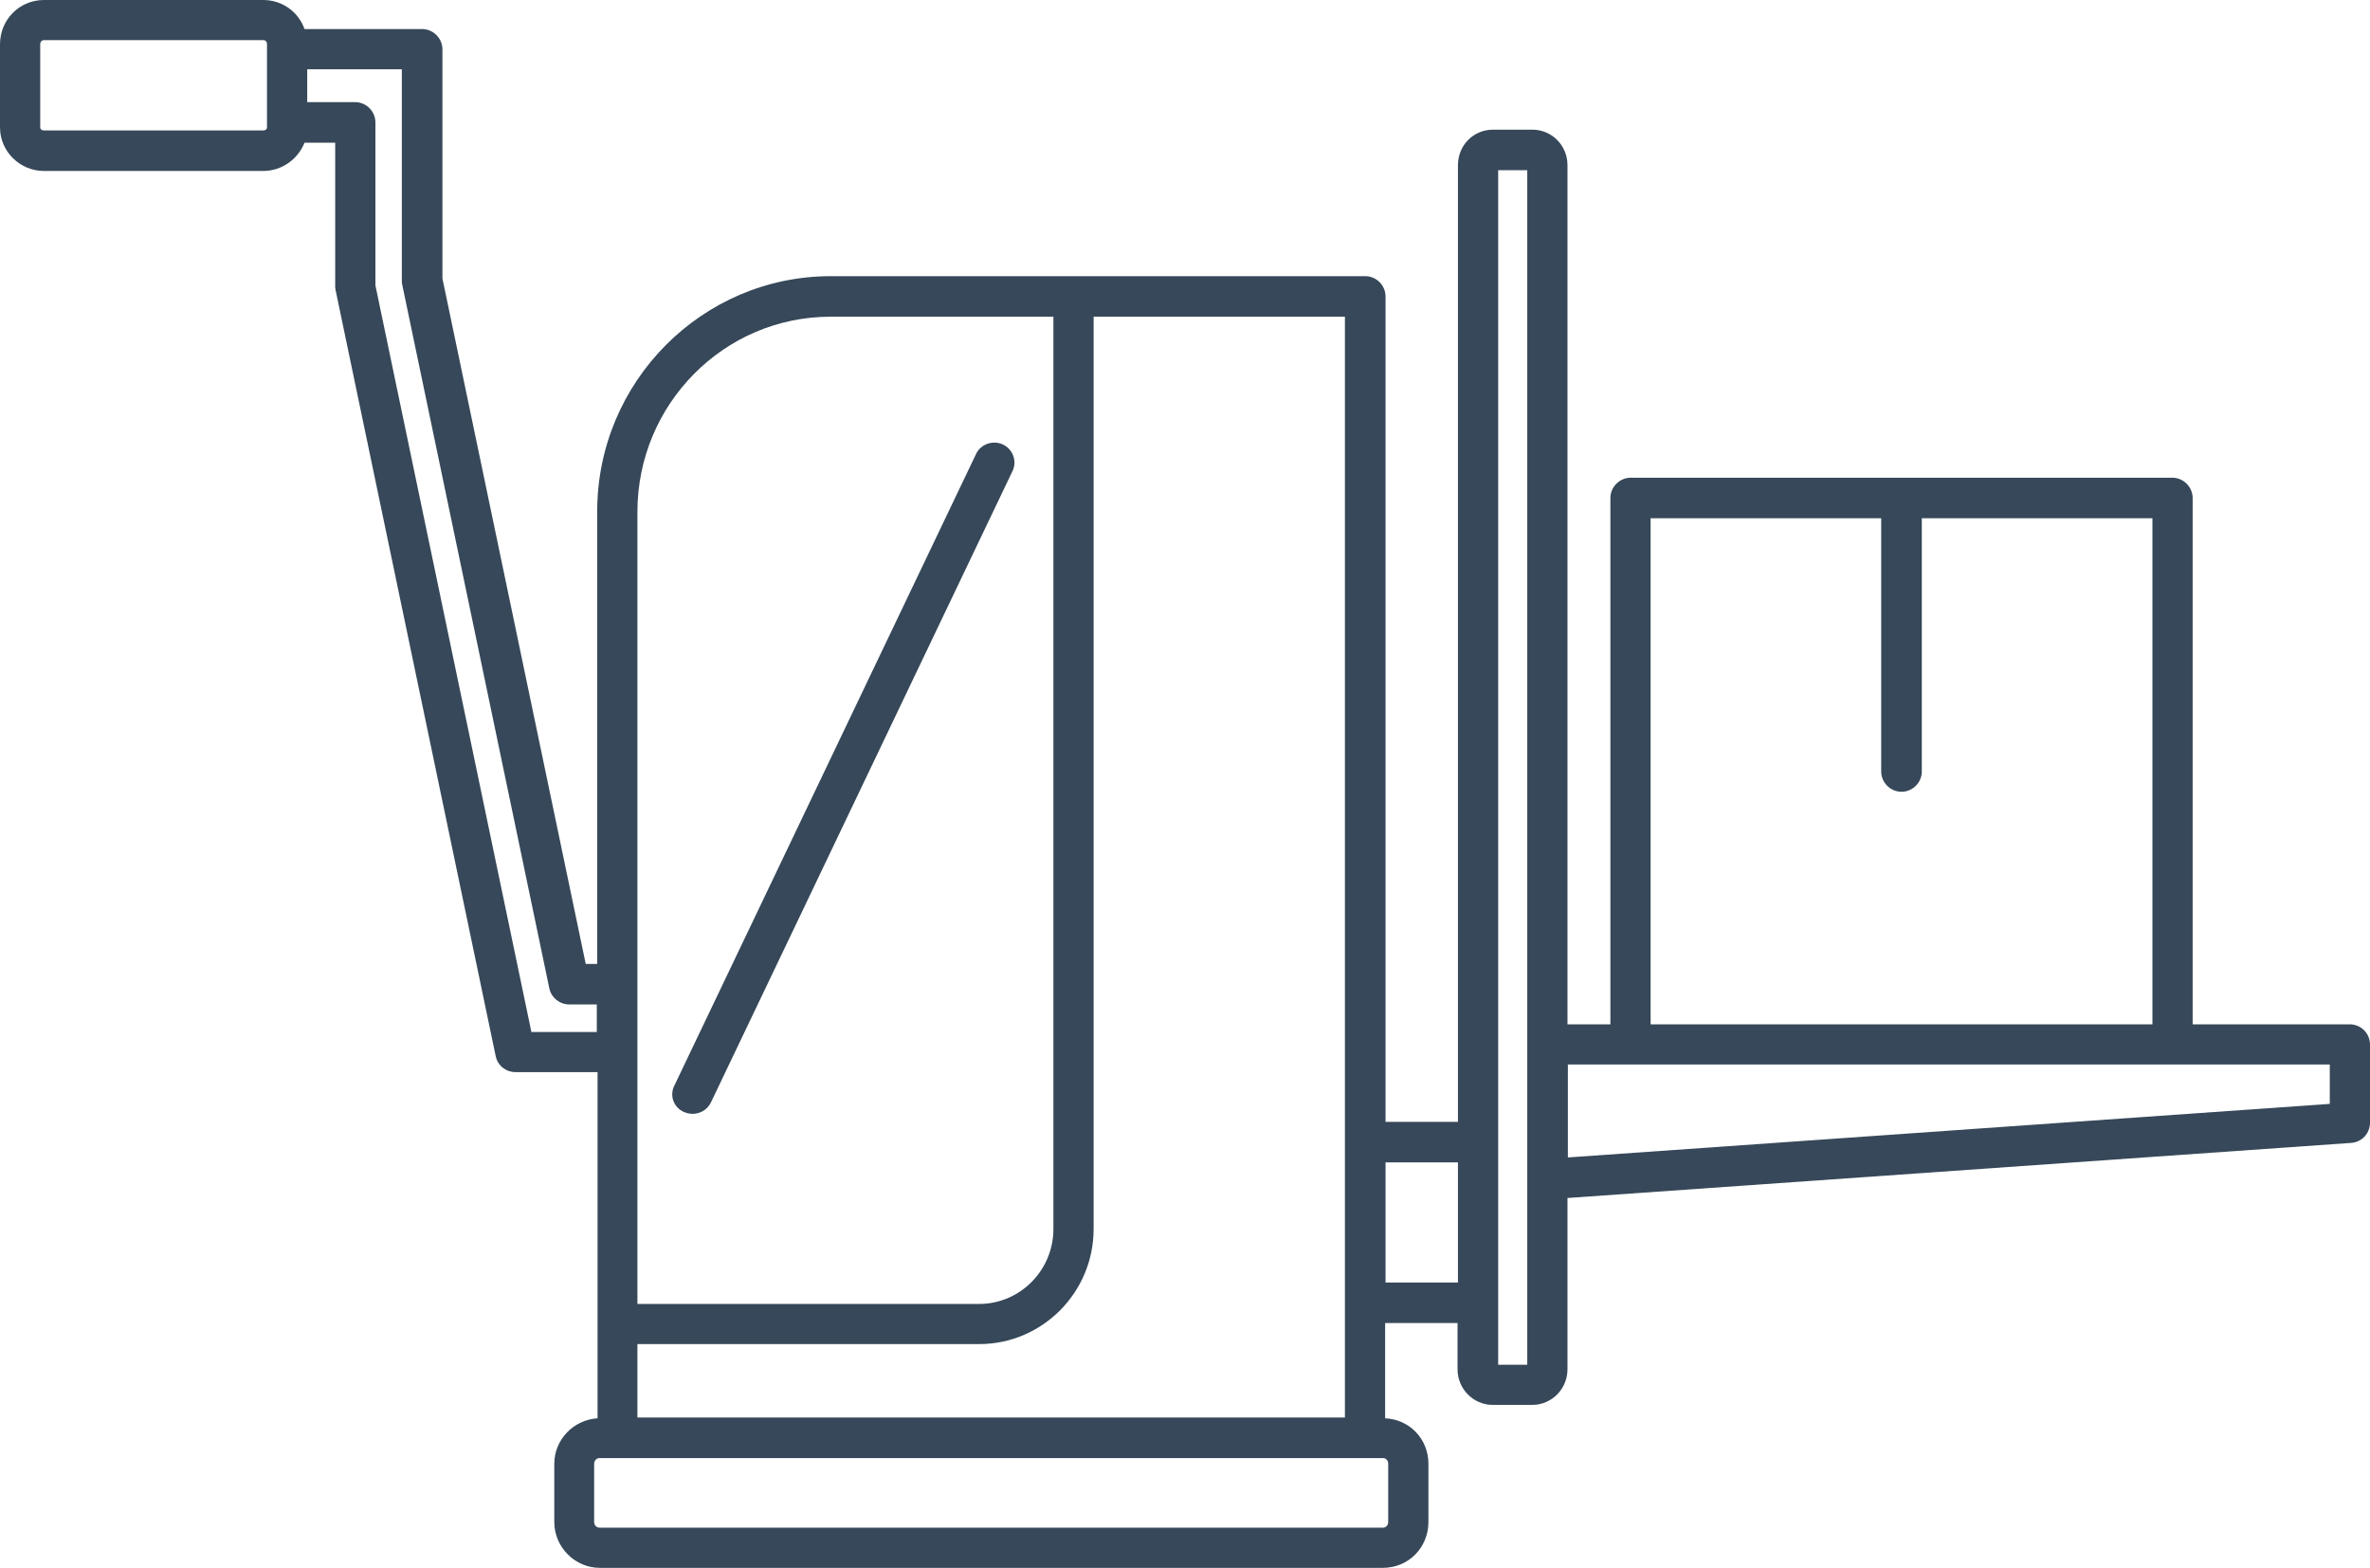
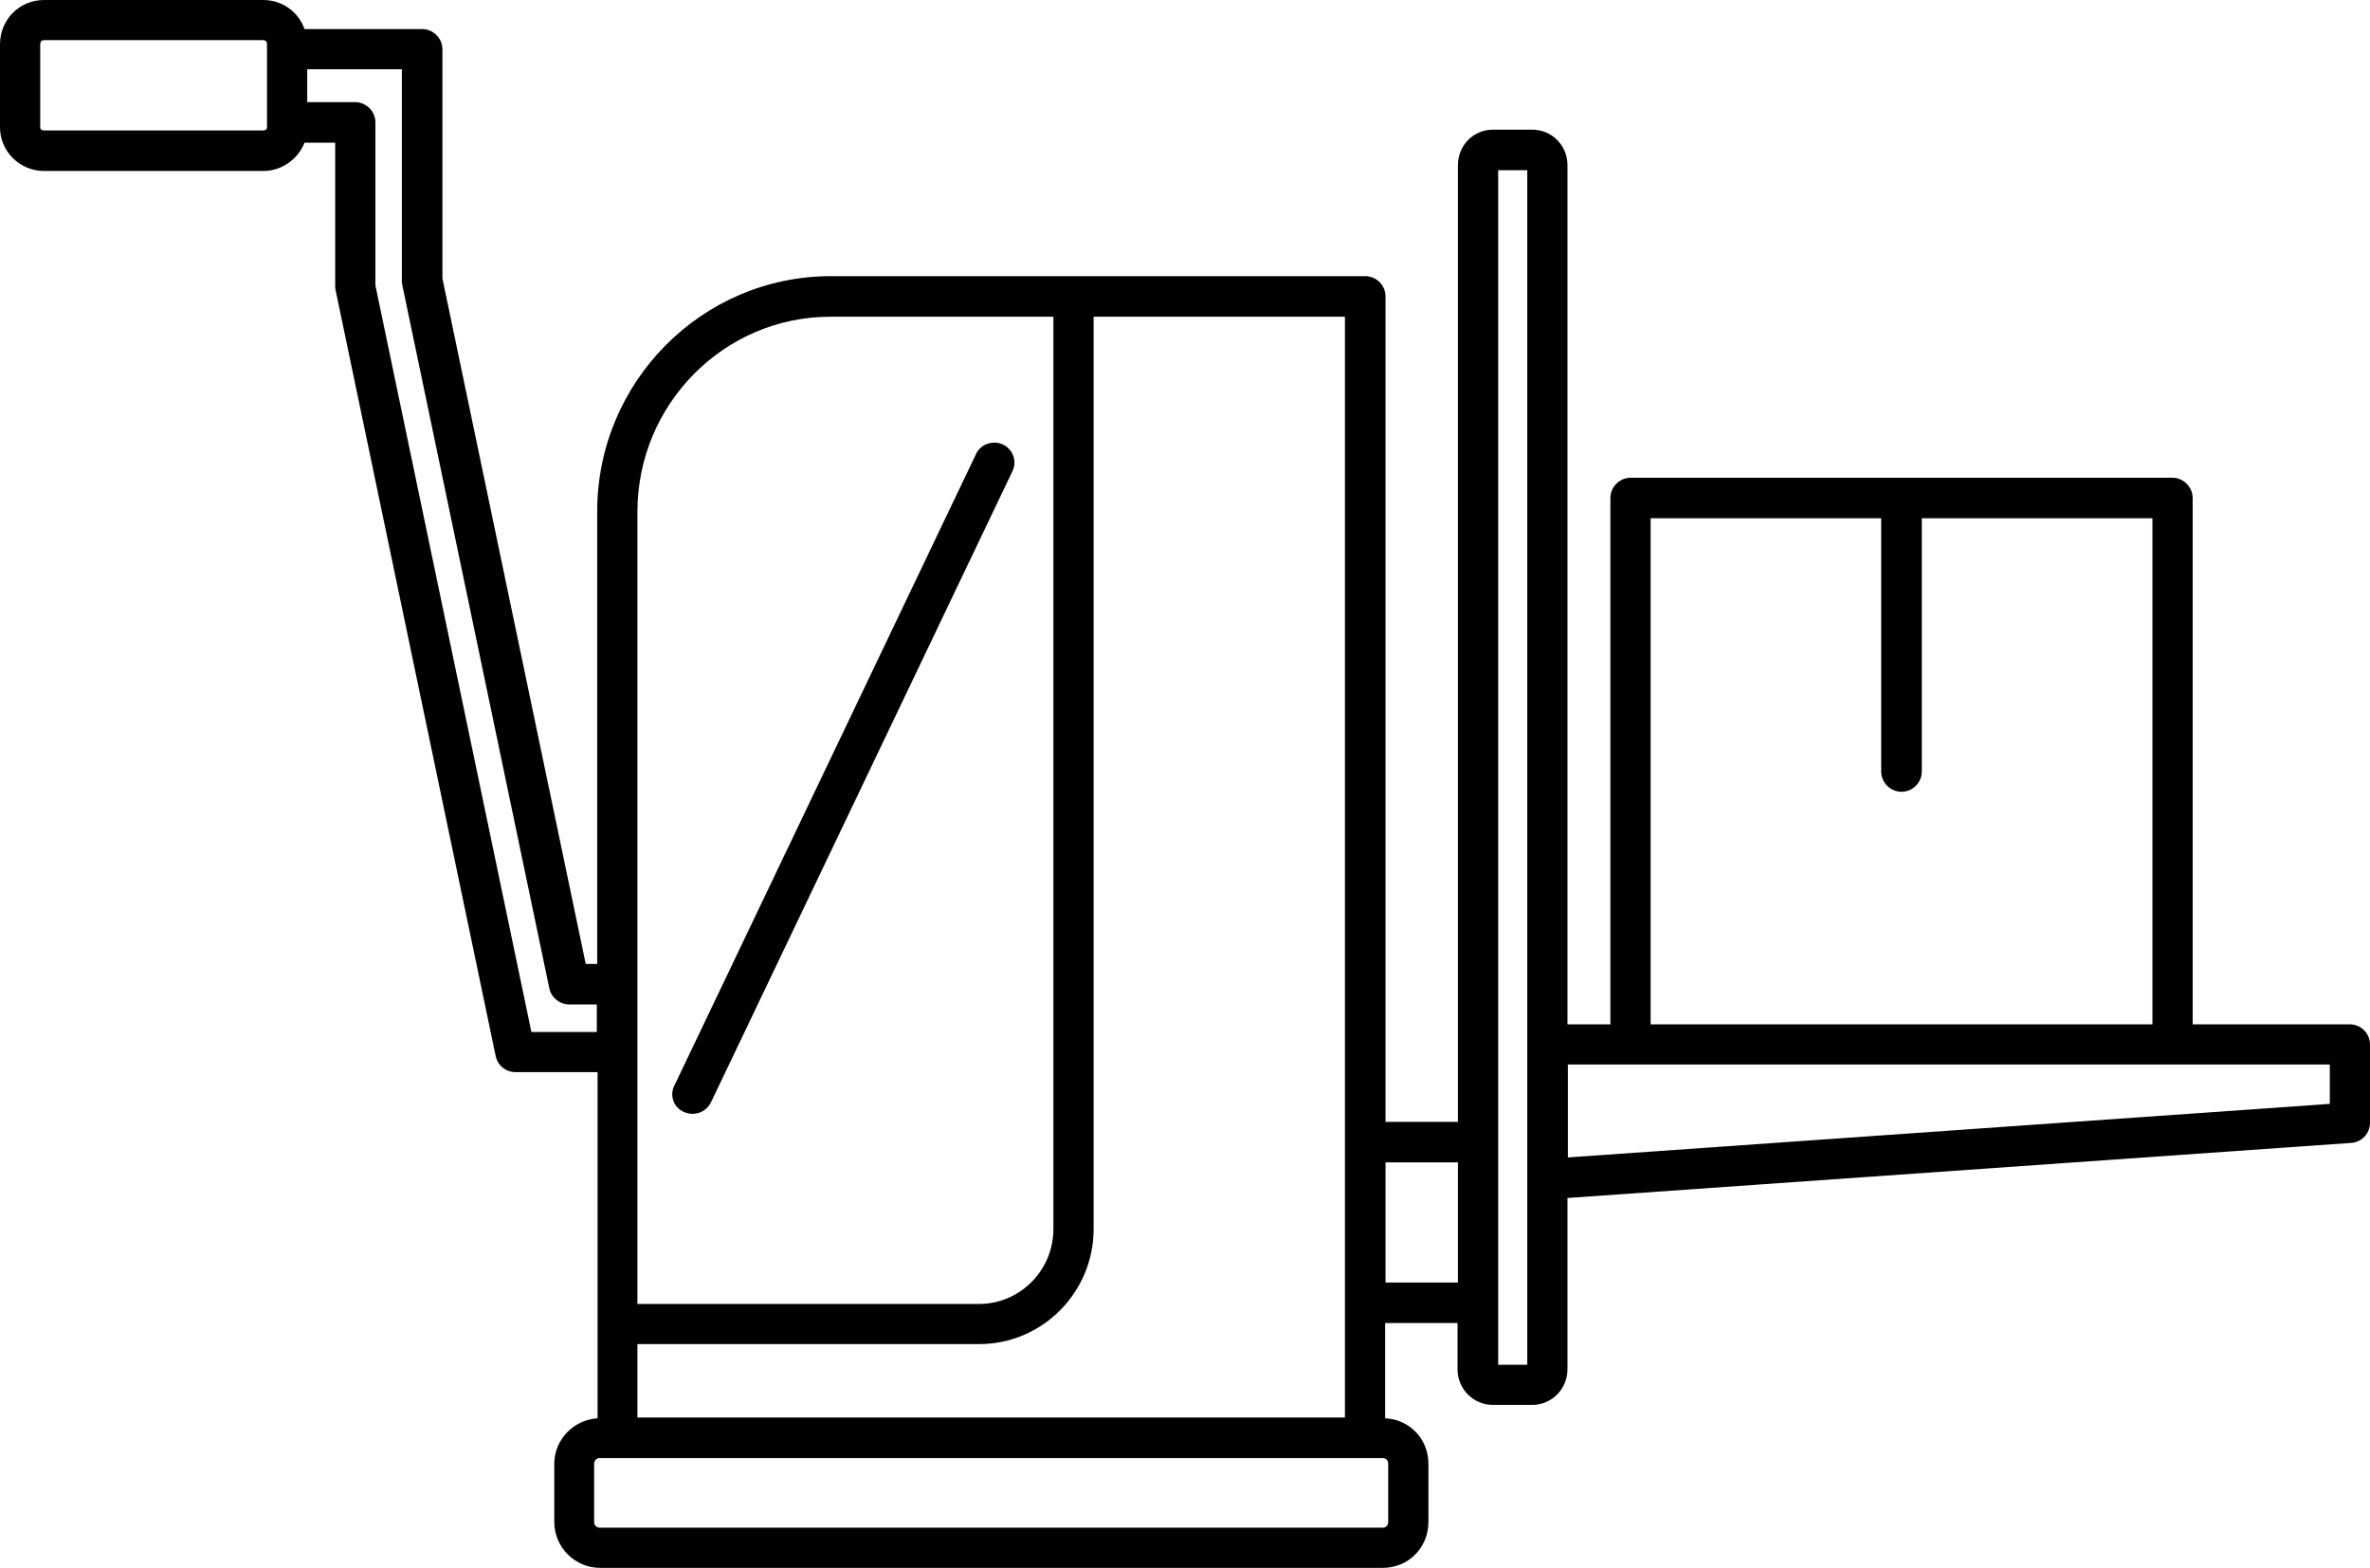
- <svg xmlns="http://www.w3.org/2000/svg" width="65" height="43" viewBox="0 0 65 43" fill="none">
-   <path d="M18.753 30.495C18.826 30.527 18.91 30.548 18.995 30.548C19.205 30.548 19.404 30.432 19.499 30.233L27.767 12.924C27.904 12.651 27.777 12.315 27.504 12.19C27.231 12.064 26.895 12.179 26.769 12.452L18.501 29.761C18.354 30.034 18.469 30.369 18.753 30.495Z" fill="#364859" />
-   <path d="M64.443 28.093H60.136V13.659C60.136 13.354 59.884 13.102 59.579 13.102H44.724C44.419 13.102 44.167 13.354 44.167 13.659V28.093H42.99V4.532C42.99 3.986 42.559 3.556 42.024 3.556H40.952C40.406 3.556 39.986 3.986 39.986 4.532V30.768H38V8.13C38 7.826 37.748 7.574 37.443 7.574H29.448H22.787C19.257 7.574 16.379 10.469 16.379 14.026V26.436H16.064L12.134 7.637V1.353C12.134 1.049 11.882 0.797 11.578 0.797H8.352C8.184 0.325 7.743 0 7.218 0H1.208C0.536 0 0 0.535 0 1.217V3.493C0 4.154 0.546 4.689 1.208 4.689H7.218C7.732 4.689 8.174 4.364 8.352 3.913H9.193V7.868C9.193 7.91 9.203 7.962 9.214 8.004L13.437 28.209L13.595 28.964C13.647 29.226 13.878 29.404 14.141 29.404H16.389V36.328V38.898C15.727 38.94 15.202 39.486 15.202 40.147V41.741C15.202 42.434 15.769 43 16.452 43H37.926C38.63 43 39.176 42.444 39.176 41.741V40.147C39.176 39.465 38.662 38.93 37.989 38.898V36.286H39.975V37.556C39.975 38.09 40.406 38.531 40.941 38.531H42.024C42.559 38.531 42.99 38.09 42.99 37.556V32.856L64.485 31.345C64.779 31.324 65 31.083 65 30.789V28.649C65 28.345 64.758 28.093 64.443 28.093ZM45.27 14.214H51.594V21.159C51.594 21.463 51.847 21.715 52.151 21.715C52.456 21.715 52.708 21.463 52.708 21.159V14.214H59.033V28.093H45.27V14.214ZM36.886 31.324V35.72V38.877H17.482V36.863H26.853C28.587 36.863 29.994 35.447 29.994 33.706V8.686H36.886V31.324ZM17.482 14.036C17.482 11.088 19.856 8.686 22.777 8.686H28.891V33.706C28.891 34.839 27.977 35.762 26.853 35.762H17.482V28.838V26.981V14.036ZM7.323 3.493C7.323 3.546 7.281 3.577 7.218 3.577H1.208C1.145 3.577 1.103 3.546 1.103 3.493V1.217C1.103 1.185 1.114 1.101 1.208 1.101H7.218C7.312 1.101 7.323 1.175 7.323 1.217V1.353V3.357V3.493ZM14.572 28.293L10.296 7.826V3.357C10.296 3.053 10.044 2.801 9.739 2.801H8.426V1.899H11.021V7.689C11.021 7.731 11.021 7.763 11.031 7.805L15.066 27.107C15.118 27.359 15.349 27.548 15.612 27.548H16.368V28.303H14.572V28.293ZM38.073 40.147V41.741C38.073 41.836 38.01 41.898 37.926 41.898H16.442C16.368 41.898 16.295 41.836 16.295 41.741V40.147C16.295 40.052 16.368 39.989 16.442 39.989H16.925H37.443H37.926C38.01 39.989 38.073 40.052 38.073 40.147ZM38 35.174V31.88H39.986V35.174H38ZM41.887 37.43H41.089V35.73V31.335V4.668H41.887V28.649V32.342V37.43ZM63.897 30.275L43.001 31.744V29.195H44.724H59.59H63.897V30.275Z" fill="#364859" />
+ <svg xmlns="http://www.w3.org/2000/svg" width="65" height="43" viewBox="0 0 65 43">
+   <path d="M18.753 30.495C18.826 30.527 18.91 30.548 18.995 30.548C19.205 30.548 19.404 30.432 19.499 30.233L27.767 12.924C27.904 12.651 27.777 12.315 27.504 12.19C27.231 12.064 26.895 12.179 26.769 12.452L18.501 29.761C18.354 30.034 18.469 30.369 18.753 30.495Z" />
+   <path d="M64.443 28.093H60.136V13.659C60.136 13.354 59.884 13.102 59.579 13.102H44.724C44.419 13.102 44.167 13.354 44.167 13.659V28.093H42.99V4.532C42.99 3.986 42.559 3.556 42.024 3.556H40.952C40.406 3.556 39.986 3.986 39.986 4.532V30.768H38V8.13C38 7.826 37.748 7.574 37.443 7.574H29.448H22.787C19.257 7.574 16.379 10.469 16.379 14.026V26.436H16.064L12.134 7.637V1.353C12.134 1.049 11.882 0.797 11.578 0.797H8.352C8.184 0.325 7.743 0 7.218 0H1.208C0.536 0 0 0.535 0 1.217V3.493C0 4.154 0.546 4.689 1.208 4.689H7.218C7.732 4.689 8.174 4.364 8.352 3.913H9.193V7.868C9.193 7.91 9.203 7.962 9.214 8.004L13.437 28.209L13.595 28.964C13.647 29.226 13.878 29.404 14.141 29.404H16.389V36.328V38.898C15.727 38.94 15.202 39.486 15.202 40.147V41.741C15.202 42.434 15.769 43 16.452 43H37.926C38.63 43 39.176 42.444 39.176 41.741V40.147C39.176 39.465 38.662 38.93 37.989 38.898V36.286H39.975V37.556C39.975 38.09 40.406 38.531 40.941 38.531H42.024C42.559 38.531 42.99 38.09 42.99 37.556V32.856L64.485 31.345C64.779 31.324 65 31.083 65 30.789V28.649C65 28.345 64.758 28.093 64.443 28.093ZM45.27 14.214H51.594V21.159C51.594 21.463 51.847 21.715 52.151 21.715C52.456 21.715 52.708 21.463 52.708 21.159V14.214H59.033V28.093H45.27V14.214ZM36.886 31.324V35.72V38.877H17.482V36.863H26.853C28.587 36.863 29.994 35.447 29.994 33.706V8.686H36.886V31.324ZM17.482 14.036C17.482 11.088 19.856 8.686 22.777 8.686H28.891V33.706C28.891 34.839 27.977 35.762 26.853 35.762H17.482V28.838V26.981V14.036ZM7.323 3.493C7.323 3.546 7.281 3.577 7.218 3.577H1.208C1.145 3.577 1.103 3.546 1.103 3.493V1.217C1.103 1.185 1.114 1.101 1.208 1.101H7.218C7.312 1.101 7.323 1.175 7.323 1.217V1.353V3.357V3.493ZM14.572 28.293L10.296 7.826V3.357C10.296 3.053 10.044 2.801 9.739 2.801H8.426V1.899H11.021V7.689C11.021 7.731 11.021 7.763 11.031 7.805L15.066 27.107C15.118 27.359 15.349 27.548 15.612 27.548H16.368V28.303H14.572V28.293ZM38.073 40.147V41.741C38.073 41.836 38.01 41.898 37.926 41.898H16.442C16.368 41.898 16.295 41.836 16.295 41.741V40.147C16.295 40.052 16.368 39.989 16.442 39.989H16.925H37.443H37.926C38.01 39.989 38.073 40.052 38.073 40.147ZM38 35.174V31.88H39.986V35.174H38ZM41.887 37.43H41.089V35.73V31.335V4.668H41.887V28.649V32.342V37.43ZM63.897 30.275L43.001 31.744V29.195H44.724H59.59H63.897V30.275Z" />
</svg>
